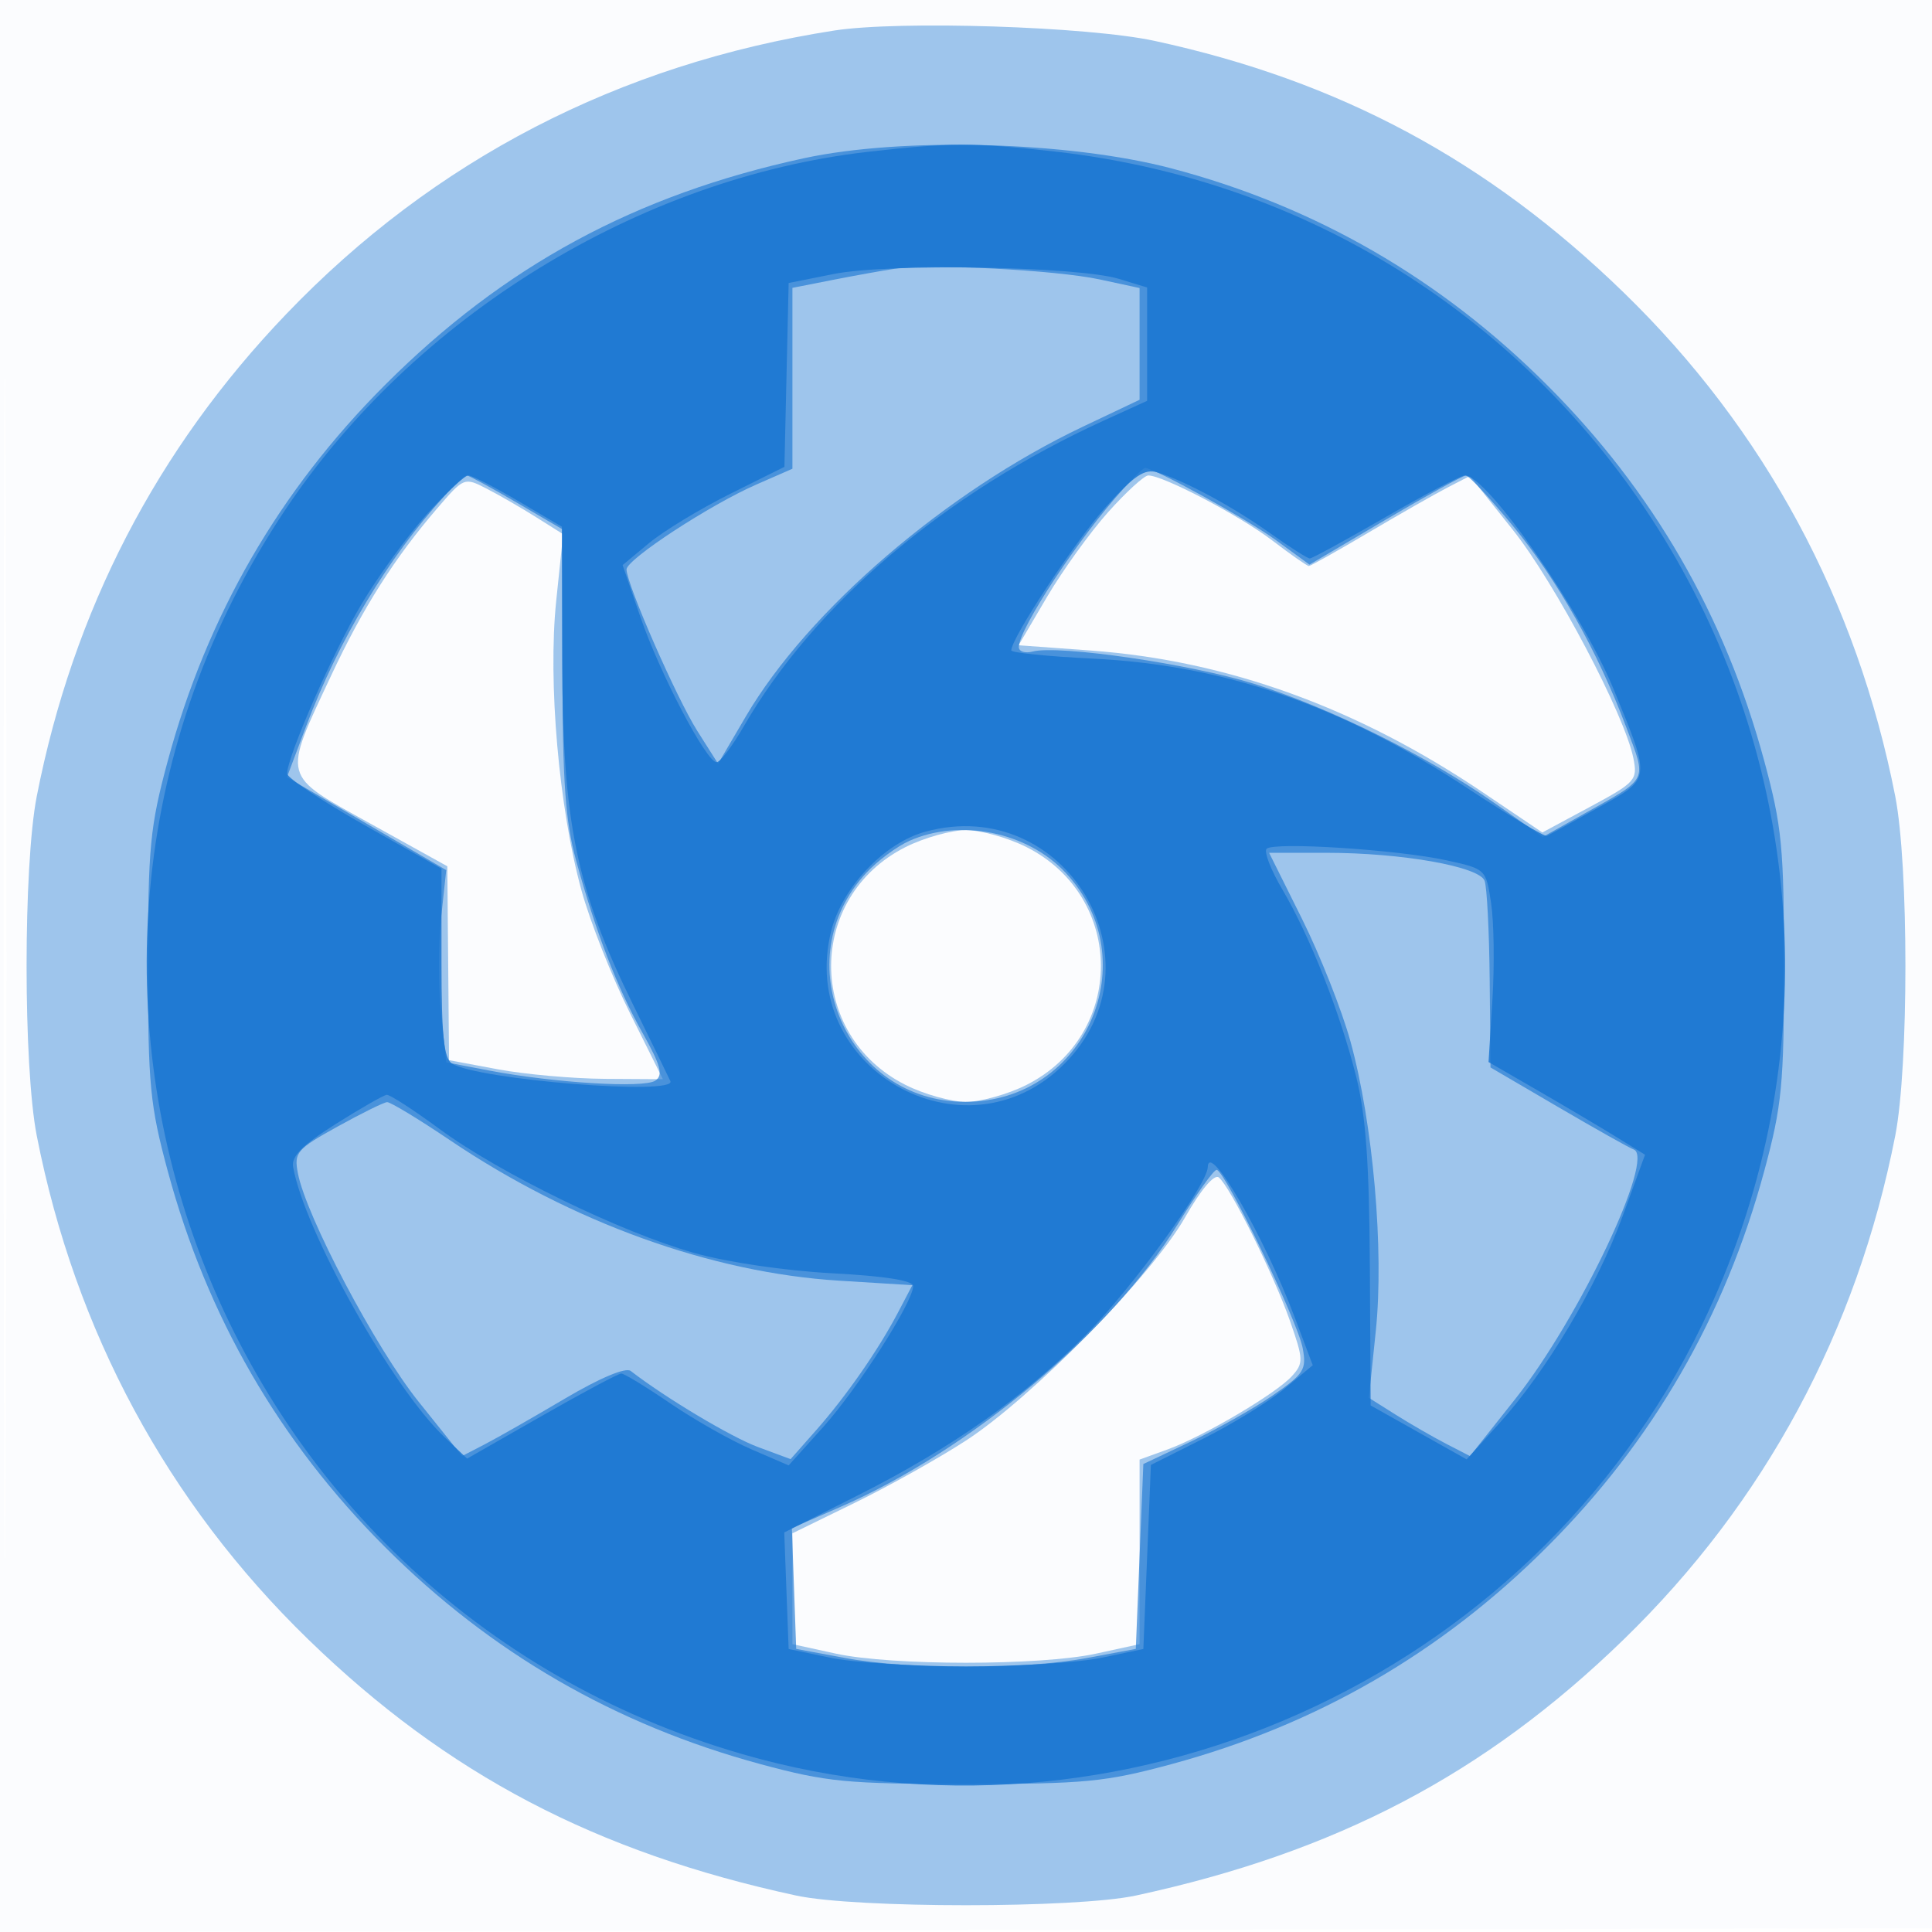
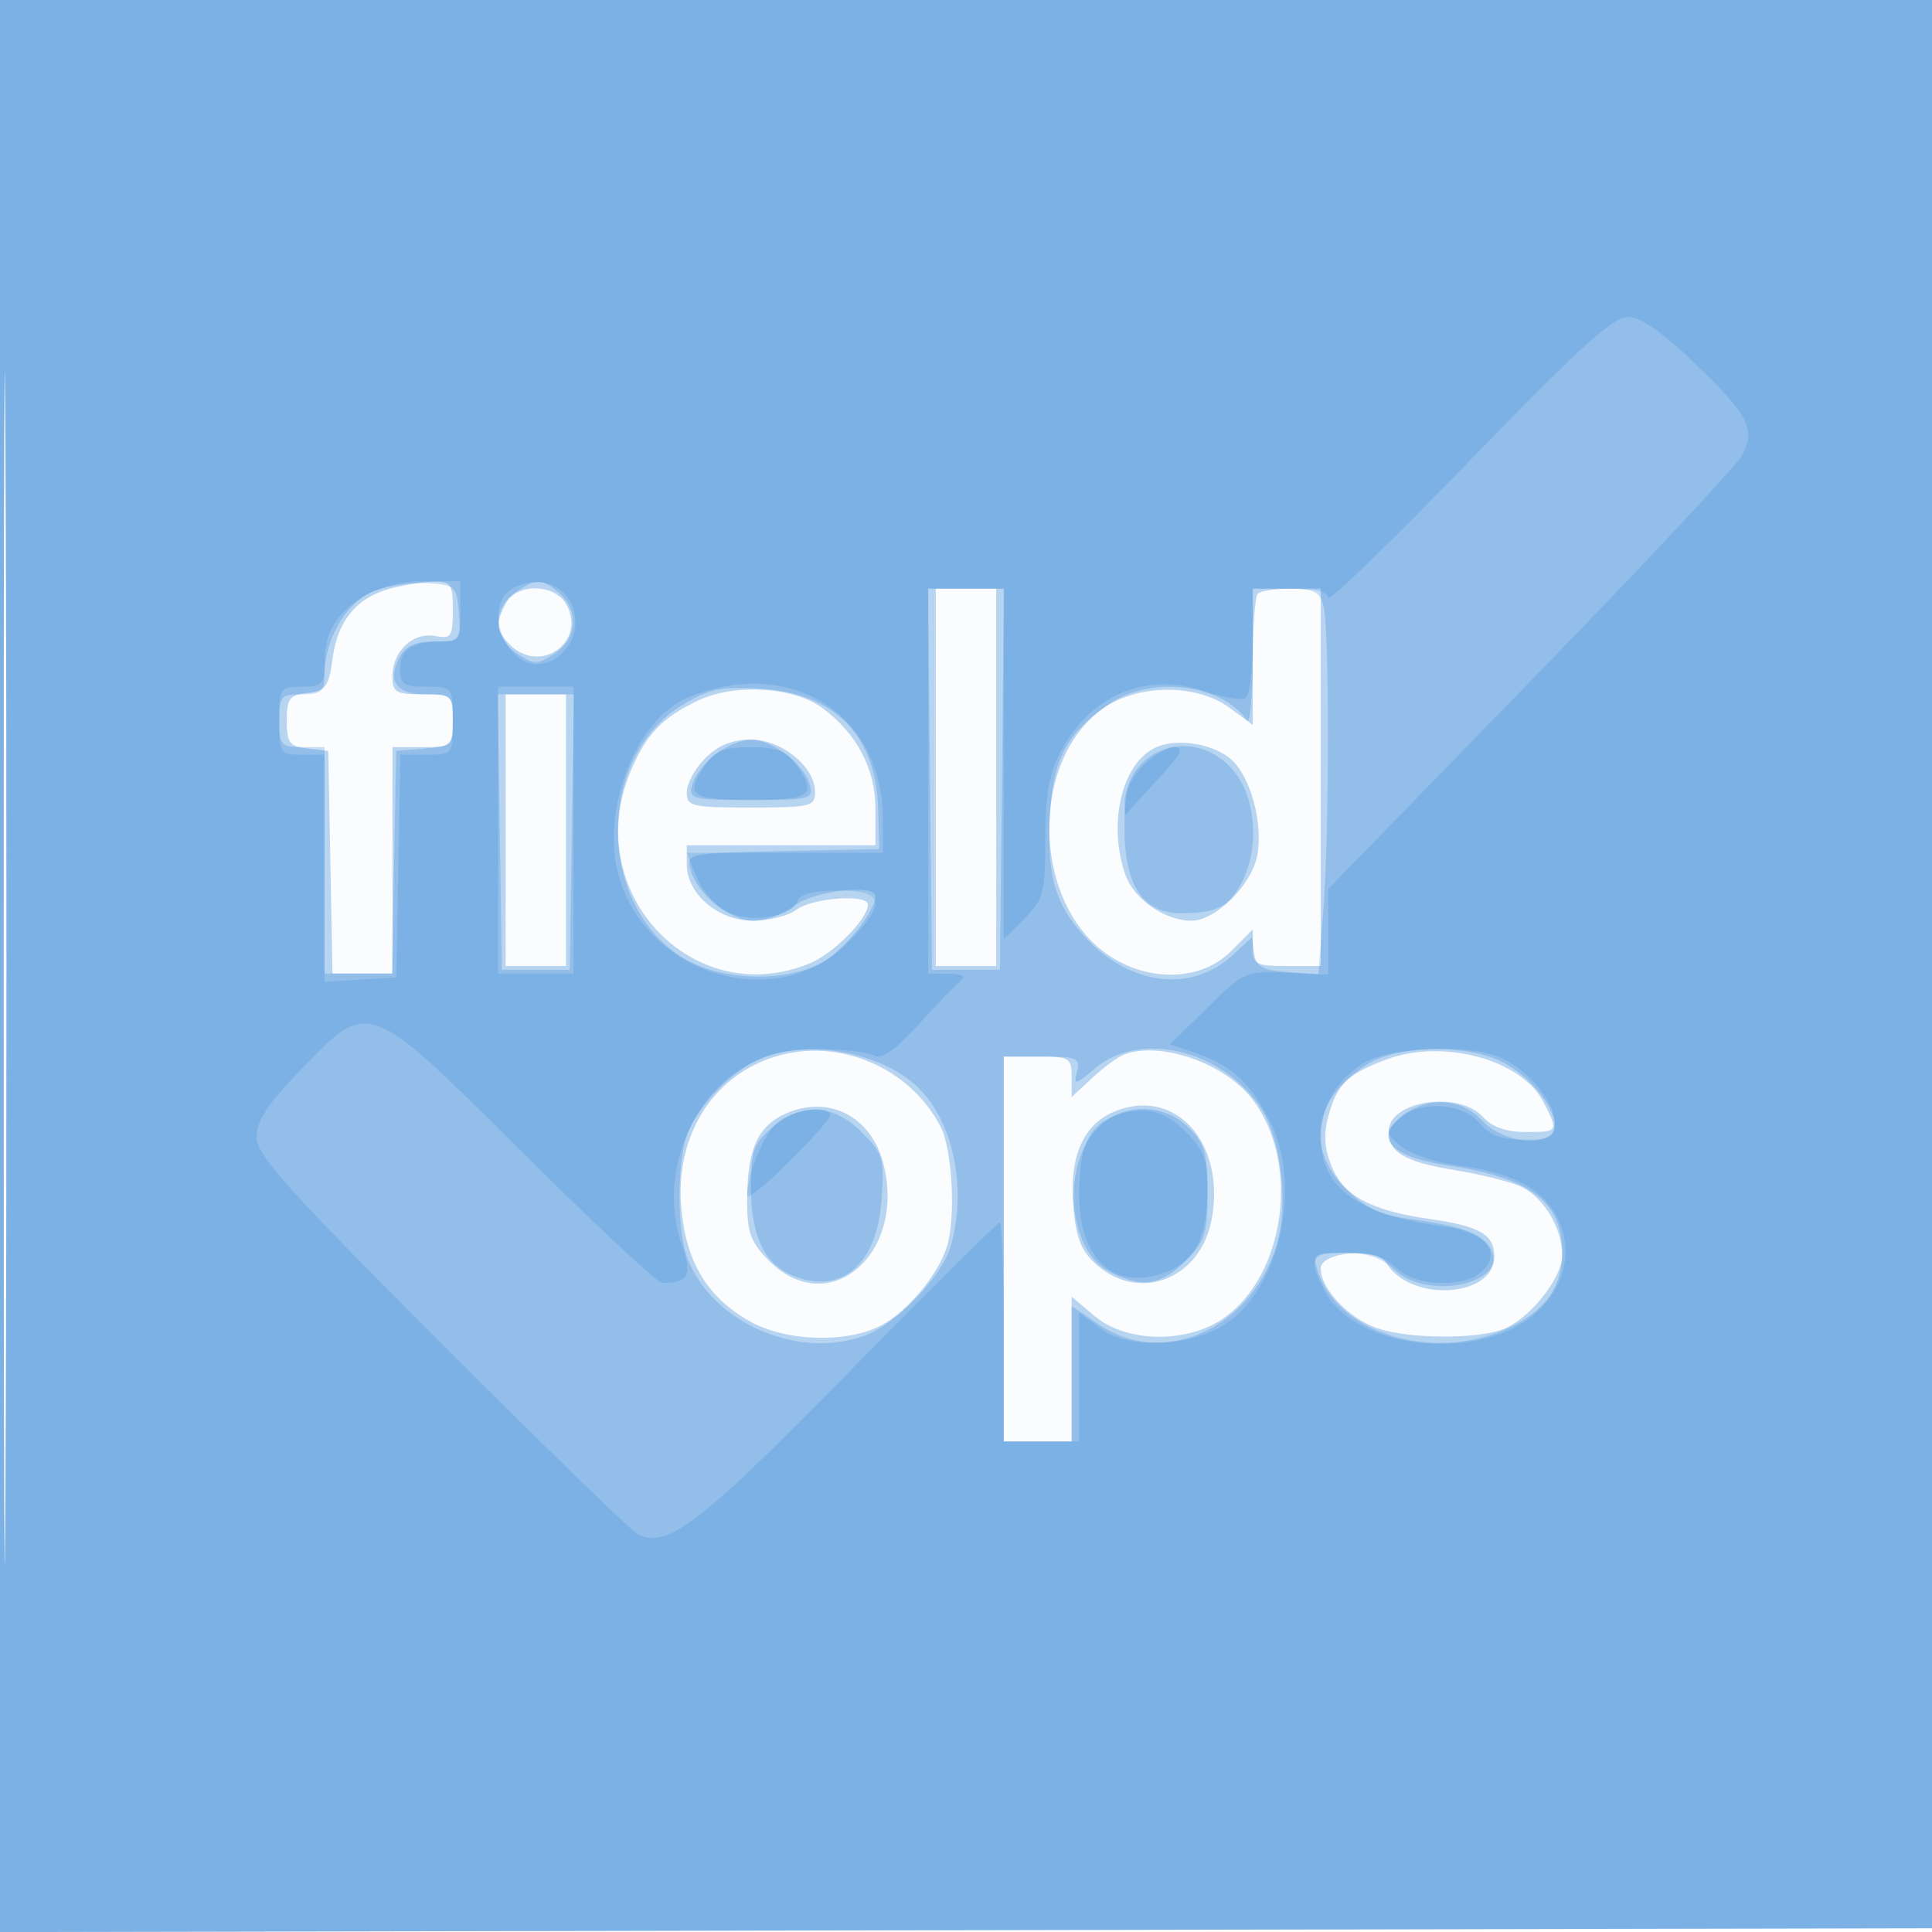
<svg xmlns="http://www.w3.org/2000/svg" width="256" height="256">
-   <path fill-opacity=".016" d="M0 128.004v128.004l128.25-.254 128.25-.254.254-127.75L257.008 0H0v128.004m.485.496c0 70.4.119 99.053.265 63.672.146-35.38.146-92.98 0-128C.604 29.153.485 58.1.485 128.5" fill="#1976D2" fill-rule="evenodd" />
-   <path fill-opacity=".414" d="M110.5 4.051C82.037 8.492 57.508 21.188 37.936 41.608 20.753 59.537 9.701 80.895 4.873 105.5c-1.801 9.181-1.801 35.819 0 45 5.086 25.923 17.318 48.612 35.98 66.739 18.375 17.848 38.091 28.197 64.647 33.931 7.912 1.708 37.088 1.708 45 0 26.556-5.734 46.272-16.083 64.647-33.931 18.662-18.127 30.894-40.816 35.98-66.739 1.801-9.181 1.801-35.819 0-45-5.086-25.923-17.318-48.612-35.98-66.739-18.016-17.5-37.679-28.049-62.147-33.342-8.851-1.915-33.839-2.719-42.5-1.368M57.937 67.355c-5.675 6.602-9.848 13.179-14.046 22.136-6.475 13.818-6.675 13.065 5.205 19.652l10.177 5.643.114 12.846.113 12.847 6.5 1.214c3.575.667 9.951 1.235 14.169 1.26l7.669.047-4.359-8.75c-2.397-4.812-5.289-12.125-6.425-16.25-2.998-10.886-4.465-27.659-3.355-38.358l.919-8.858-3.559-2.242c-1.957-1.233-4.909-2.936-6.559-3.786-2.978-1.534-3.026-1.515-6.563 2.599m88.906.496c-2.389 2.669-6.038 7.731-8.111 11.25l-3.767 6.399 9.58.7c18.028 1.316 35.321 7.575 51.975 18.814l7.848 5.295 6.334-3.404c6.009-3.23 6.304-3.56 5.738-6.405-1.147-5.77-10.374-23.254-15.998-30.312l-5.672-7.12-3.002 1.552c-1.651.854-6.361 3.538-10.467 5.966-4.107 2.428-7.65 4.414-7.875 4.414-.225 0-2.416-1.532-4.869-3.404-4.319-3.297-14.43-8.596-16.402-8.596-.533 0-2.924 2.183-5.312 4.851M119.97 112.25c-13.123 6.629-13.123 24.871 0 31.5 2.45 1.238 6.063 2.25 8.03 2.25 1.967 0 5.58-1.012 8.03-2.25 13.123-6.629 13.123-24.871 0-31.5-2.45-1.237-6.063-2.25-8.03-2.25-1.967 0-5.58 1.013-8.03 2.25M157 161.354c-4.352 7.642-20.272 23.85-29 29.524-3.575 2.325-10.213 6.041-14.75 8.26l-8.25 4.033V217.858l5.75 1.254c7.405 1.615 27.095 1.615 34.5 0l5.75-1.254v-24.456l3.648-1.32c4.794-1.733 14.437-7.412 16.54-9.741 1.553-1.719 1.535-2.204-.269-7.341-2.19-6.233-7.905-17.753-9.416-18.979-.608-.493-2.383 1.609-4.503 5.333" fill="#1976D2" fill-rule="evenodd" />
-   <path fill-opacity=".633" d="M106.5 20.973c-22.292 4.83-39.705 14.257-55.488 30.039-14.029 14.03-23.57 30.536-28.774 49.782-2.363 8.739-2.625 11.45-2.625 27.206s.262 18.467 2.625 27.206c5.204 19.246 14.745 35.752 28.774 49.782 14.03 14.029 30.536 23.57 49.782 28.774 8.739 2.363 11.45 2.625 27.206 2.625s18.467-.262 27.206-2.625c19.246-5.204 35.752-14.745 49.782-28.774 14.029-14.03 23.57-30.536 28.774-49.782 2.363-8.739 2.625-11.45 2.625-27.206s-.262-18.467-2.625-27.206c-5.204-19.246-14.745-35.752-28.774-49.782-14.091-14.09-30.744-23.693-49.782-28.705-13.549-3.567-35.609-4.171-48.706-1.334m12 14.646c-1.65.25-5.362.92-8.25 1.489L105 38.142v23.97l-4.75 2.077c-6.192 2.707-17.255 9.944-17.232 11.273.035 1.995 6.648 17.075 9.379 21.388l2.754 4.349 3.674-6.267c8.243-14.057 26.562-29.805 44.666-38.396L151 52.973V38.166l-5.25-1.133c-5.812-1.255-22.567-2.124-27.25-1.414m30.364 29.131C143.041 71.129 135 83.305 135 85.744c0 .588.826.853 1.835.589 3.458-.904 21.048 1.663 29.357 4.284 10.03 3.165 22.999 9.592 31.774 15.747l6.466 4.535 5.534-3.108c8.572-4.815 8.255-4.157 5.513-11.444-3.799-10.092-9.099-19.497-15.061-26.725-3.004-3.642-5.79-6.614-6.19-6.605-.4.009-5.225 2.667-10.721 5.907l-9.993 5.89-4.507-3.286C165.275 68.808 152.92 62 151.716 62c-.188 0-1.472 1.237-2.852 2.75m-90 1C51.41 73.915 44.842 84.856 40.56 96.241l-2.536 6.741 10.552 6.155 10.552 6.156-.681 6.353c-.374 3.495-.372 9.226.004 12.737l.683 6.383 5.683 1.085c8.602 1.642 20.516 2.366 22.019 1.338 1.068-.73.728-1.998-1.686-6.301-3.395-6.053-6.18-13.281-8.819-22.888-1.413-5.145-1.79-10.397-1.808-25.188L74.5 70.123l-6.088-3.561C65.063 64.603 62.11 63 61.849 63c-.261 0-1.605 1.237-2.985 2.75m61.636 45.667c-1.65.737-4.209 2.632-5.686 4.211-10.782 11.526-2.66 30.372 13.089 30.372 15.938 0 24.142-18.76 13.283-30.373-5.038-5.388-13.972-7.206-20.686-4.21m52.021 10.333c2.397 4.813 5.289 12.125 6.425 16.25 2.998 10.886 4.465 27.659 3.355 38.358l-.919 8.858 3.559 2.242c1.957 1.233 4.972 2.97 6.7 3.861l3.141 1.62 5.984-7.548c8.468-10.679 18.616-32.069 15.696-33.084-.529-.184-5.012-2.704-9.962-5.6l-9-5.265-.109-11.634c-.061-6.398-.364-12.295-.675-13.105-.725-1.891-10.983-3.703-20.967-3.703h-7.587l4.359 8.75M44.704 149.289c-5.391 2.986-5.757 3.417-5.238 6.149 1.091 5.733 10.297 23.167 15.988 30.278l5.776 7.216 3.002-1.552c1.651-.854 6.432-3.58 10.625-6.059 4.62-2.731 8.054-4.175 8.714-3.664 4.628 3.577 13.301 8.762 16.873 10.086l4.316 1.6 3.37-3.816c3.99-4.517 8.242-10.633 10.867-15.629l1.893-3.603-9.695-.598c-16.92-1.046-35.444-7.731-51.57-18.613-4.144-2.796-7.893-5.066-8.33-5.045-.437.022-3.403 1.484-6.591 3.25m111.329 12.97c-8.786 14.244-27.564 29.962-44.73 37.44l-6.376 2.778.286 8.006.287 8.007 6.5 1.208c8.333 1.549 23.668 1.549 32 0l6.5-1.209.5-12.249.5-12.249 6.276-2.966c3.452-1.63 8.335-4.381 10.851-6.113 4.167-2.866 4.523-3.428 3.986-6.28-.682-3.621-10.343-23.636-11.403-23.623-.39.004-2.72 3.267-5.177 7.25" fill="#1976D2" fill-rule="evenodd" />
-   <path fill-opacity=".833" d="M115 20.118C84.682 23.586 54.789 41.994 37.68 67.73-3.021 128.953 27.51 211.9 98.296 232.413c50.062 14.507 104.459-9.792 127.215-56.827C258.3 107.81 214.472 28.41 139.666 20.069c-10.711-1.194-13.857-1.188-24.666.049m-4.5 16.181l-6 1.201-.28 12.178-.28 12.179-7.22 3.599c-3.971 1.98-8.795 4.91-10.72 6.51l-3.5 2.91 2.334 6.812C87.393 89.16 93.598 101 94.954 101c.471 0 2.089-2.137 3.596-4.75 9.336-16.183 26.726-30.955 47.7-40.518l5.75-2.621V38.094l-3.75-1.144c-5.437-1.658-30.556-2.091-37.75-.651m36.061 30.844C142.51 71.649 134 84.546 134 86.18c0 .31 4.838.799 10.75 1.087 17.603.858 33.113 6.239 49.915 17.316 5.371 3.542 10.015 6.322 10.319 6.178.304-.143 3.341-1.819 6.75-3.723 7.107-3.97 7.052-3.561 2.109-15.64C209.616 81.068 197.061 63 194.11 63c-.524 0-5.238 2.475-10.478 5.5-5.239 3.025-9.774 5.5-10.077 5.5-.303 0-2.689-1.521-5.303-3.38-4.927-3.505-11.193-6.882-14.883-8.021-1.702-.526-3.071.388-6.808 4.544m-90.026 1.029c-2.558 2.845-6.464 8.226-8.681 11.958-3.706 6.237-9.746 20.006-9.814 22.37-.016.55 4.581 3.611 10.216 6.803l10.244 5.802v12.483c0 9.611.322 12.681 1.398 13.348 3.467 2.146 29.807 4.253 28.929 2.314-.187-.412-2.439-5.025-5.004-10.25-7.445-15.161-9.276-24.064-9.326-45.352l-.043-17.851-5.771-3.399C65.508 64.529 62.522 63 62.048 63c-.474 0-2.955 2.328-5.513 5.172m66.085 42.031c-5.429 1.479-11.024 7.375-12.478 13.148C105.571 141.503 127.79 154.21 141 141c13.493-13.493.151-35.847-18.38-30.797m45.208 2.27c-.369.387.572 2.813 2.091 5.39 3.672 6.227 7.668 16.356 9.778 24.784 1.284 5.128 1.741 11.474 1.817 25.216l.102 18.364 6.362 3.573 6.361 3.573 4.296-4.745c6.263-6.918 12.985-18.203 16.375-27.493l2.965-8.125-3.737-2.311c-2.056-1.271-6.722-4.035-10.369-6.143l-6.63-3.832.513-8.233c.283-4.528.206-10.283-.17-12.79-.68-4.54-.702-4.561-5.882-5.699-6.478-1.422-22.966-2.478-23.872-1.529M44.5 148.928c-4.405 2.781-5.911 4.291-5.665 5.68 1.497 8.459 13.101 29.194 20.024 35.778l3.035 2.886 9.868-5.636c5.427-3.1 10.181-5.636 10.564-5.636.383 0 3.299 1.776 6.479 3.947 3.181 2.171 8.013 4.91 10.739 6.086l4.956 2.139 4.54-5.042c4.589-5.096 11.96-16.631 11.96-18.716 0-.736-3.755-1.33-10.75-1.701-6.206-.33-13.92-1.465-18.25-2.686-9.699-2.736-25.808-10.574-33.753-16.423-3.439-2.532-6.589-4.572-7-4.534-.411.039-3.447 1.775-6.747 3.858m115.533 5.738c-.066 2.336-10.026 16.03-16.166 22.227-8.065 8.141-17.827 15.013-30.159 21.23l-9.791 4.937.291 7.72.292 7.72 5.5 1.154c3.025.634 11.125 1.153 18 1.153s14.975-.519 18-1.153l5.5-1.154.5-12.195.5-12.195 7-3.515c3.85-1.934 8.675-4.906 10.723-6.605l3.722-3.09-2.347-6.236c-4.096-10.882-11.461-23.619-11.565-19.998" fill="#1976D2" fill-rule="evenodd" />
+   <path fill="#1976D2" fill-opacity=".016" fill-rule="evenodd" d="M0 128.004v128.004l128.25-.254 128.25-.254.254-127.75L257.008 0H0zm.485.496c0 70.4.119 99.053.265 63.672s.146-92.98 0-128S.485 58.1.485 128.5" />
+   <path fill="#1976D2" fill-opacity=".299" fill-rule="evenodd" d="M0 128.004v128.004l128.25-.254 128.25-.254.254-127.75L257.008 0H0zm.485.496c0 70.4.119 99.053.265 63.672s.146-92.98 0-128S.485 58.1.485 128.5m50.934-50.425c-4.284 1.244-6.696 4.264-7.357 9.211-.492 3.688-.905 4.254-3.312 4.53-2.393.276-2.75.754-2.75 3.684s.357 3.408 2.75 3.684l2.75.316.277 14.75.276 14.75H52V99h4c3.905 0 4-.083 4-3.5s-.095-3.5-4-3.5c-3.569 0-4-.262-4-2.429 0-3.277 2.751-5.852 5.658-5.296 2.129.407 2.342.096 2.342-3.414 0-3.567-.209-3.854-2.75-3.771-1.513.05-4.137.493-5.831.985m15.616 1.859c-1.406 2.628-1.306 3.652.536 5.495 4.004 4.003 10.15-.345 7.497-5.303-1.494-2.791-6.577-2.913-8.033-.192M124 103v25h8V78h-8zm42.667-24.333c-.367.366-.667 4.43-.667 9.03v8.363l-3.084-2.28c-4.36-3.224-12.172-3.167-16.783.121-9.777 6.974-9.371 25.788.706 32.636 5.377 3.654 12.321 3.457 16.238-.46l2.923-2.923v2.423c0 2.205.405 2.423 4.5 2.423h4.5V78h-3.833c-2.109 0-4.134.3-4.5.667M92.5 92.821c-4.777 2.265-6.901 4.5-8.962 9.433-6.663 15.947 8.285 31.861 23.826 25.367 3.128-1.307 7.636-5.886 7.636-7.756 0-1.431-7.355-.911-9.441.667-1.068.807-3.676 1.468-5.796 1.468-4.599 0-8.763-3.542-8.763-7.455V112h25v-4.852c0-5.264-2.475-9.965-7.014-13.325-3.815-2.824-11.639-3.299-16.486-1.002M67 110v18h8V92h-8zm26.455-9.545c-1.35 1.35-2.455 3.375-2.455 4.5 0 1.9.604 2.045 8.5 2.045s8.5-.145 8.5-2.045c0-3.354-4.402-6.955-8.5-6.955-2.479 0-4.351.76-6.045 2.455m59.847-1.481c-4.575 1.921-6.588 10.038-4.194 16.907 1.138 3.263 5.229 6.119 8.766 6.119 3.213 0 7.986-4.738 8.721-8.657.791-4.213-.863-10.37-3.402-12.668-2.306-2.088-7.034-2.901-9.891-1.701m-50.511 41.014c-8.388 2.529-13.381 10.572-12.512 20.156.648 7.138 3.477 11.789 9.094 14.946 4.757 2.673 12.757 2.929 17.349.554 3.468-1.793 7.632-6.784 8.764-10.503 1.181-3.879.693-12.897-.859-15.867-4.097-7.846-13.437-11.817-21.836-9.286m46.209-.284c-.825.3-2.738 1.699-4.25 3.108l-2.75 2.562v-2.687c0-2.518-.283-2.687-4.5-2.687H133v51h9v-19.178l3.077 2.589c4.141 3.485 12.076 3.643 16.938.339 8.388-5.7 10.369-20.907 3.81-29.245-3.673-4.67-12.023-7.549-16.825-5.801m34.741.668c-5.143 1.913-6.545 3.259-7.681 7.372-.723 2.619-.608 4.402.447 6.927 1.606 3.843 5.183 5.732 12.993 6.862 6.634.959 8.5 2.049 8.5 4.967 0 5.473-11.197 6.112-14.32.818-1.228-2.082-8.68-1.444-8.68.743 0 2.739 3.786 6.713 7.591 7.969 4.213 1.39 13.039 1.441 16.578.096 3.456-1.314 7.831-6.762 7.831-9.752 0-3.767-2.586-7.96-5.703-9.248-1.538-.635-5.432-1.583-8.652-2.105-6.468-1.05-8.645-2.336-8.645-5.108 0-4.042 9.287-5.463 12.5-1.913 1.212 1.339 3.08 2 5.655 2 4.366 0 4.391-.043 2.328-4.033-2.88-5.569-13.275-8.373-20.742-5.595m-79.499 7.13c-3.846 1.662-5.242 4.763-5.242 11.64 0 4.206.47 5.482 2.923 7.935 7.954 7.954 18.322-1.028 15.08-13.065-1.642-6.099-7.176-8.923-12.761-6.51m43.179-.106c-4.033 1.786-5.812 6.187-5.176 12.807.386 4.017 1.101 5.697 3.182 7.488 5.702 4.905 13.658 1.706 15.118-6.079 1.936-10.322-4.985-17.82-13.124-14.216" />
+   <path fill="#1976D2" fill-opacity=".232" fill-rule="evenodd" d="M0 128.004v128.004l128.25-.254 128.25-.254.254-127.75L257.008 0H0zm.485.496c0 70.4.119 99.053.265 63.672s.146-92.98 0-128S.485 58.1.485 128.5m48.728-50.018C45.731 80.021 43 84.85 43 89.468 43 91.615 42.543 92 40 92c-2.762 0-3 .278-3 3.5s.238 3.5 3 3.5h3v30h8.947l.276-14.75.277-14.75 3.75-.31c3.546-.294 3.75-.498 3.75-3.75 0-3.271-.174-3.44-3.531-3.44-3.982 0-5.218-1.732-3.511-4.922C53.761 85.577 55.05 85 57.596 85c3.462 0 3.519-.067 3.214-3.75-.298-3.611-.459-3.759-4.31-3.985-2.2-.13-5.479.418-7.287 1.217m19.01.075c-3.009 2.107-2.875 5.969.277 8.035 2.316 1.517 2.684 1.517 5 0 2.972-1.948 3.279-5.577.671-7.937-2.266-2.051-3.141-2.065-5.948-.098m55.01 24.693.267 25.25h9l.267-25.25.267-25.25h-10.068zm42.752-16c-.009 5.088-.346 8.774-.75 8.192-3.353-4.828-12.719-5.953-18.245-2.192-5.365 3.652-7.314 7.077-7.793 13.702-.621 8.581.43 12.63 4.425 17.052 5.941 6.576 14.215 7.657 19.7 2.574l2.565-2.378.307 2.15c.248 1.74 1.088 2.207 4.404 2.45l4.098.3.646-8.3c.812-10.435.831-37.553.028-40.55-.509-1.899-1.286-2.25-4.987-2.25H166zm-75.648 6.207c-11.168 6.848-11.32 25.893-.266 33.209 4.901 3.243 13.465 3.676 18.723.947 2.905-1.508 7.192-6.783 7.202-8.863.009-1.659-8.248-.697-10.723 1.25-1.399 1.1-3.807 2-5.352 2-3.185 0-7.445-3.409-8.398-6.72-.633-2.201-.53-2.222 12.169-2.5l12.808-.28-.123-5.054c-.244-10.049-5.719-15.654-15.834-16.21-5.08-.28-6.707.074-10.206 2.221m-24.11 16.793.273 18.25h9l.273-18.25.272-18.25h-10.09zm28.531-10.274c-1.382 1.087-2.75 2.887-3.041 4-.501 1.912-.07 2.024 7.783 2.024s8.284-.112 7.783-2.024C106.582 101.295 102.291 98 99.5 98c-1.227 0-3.361.889-4.742 1.976m56.416 1.338c-1.738 1.85-2.174 3.53-2.174 8.366 0 7.65 2.428 11.32 7.491 11.32 4.722 0 6.372-.835 8.046-4.072 2.393-4.627 1.889-11.268-1.126-14.851-3.328-3.955-8.911-4.303-12.237-.763M100.5 140.417c-3.727 1.664-8.031 6.179-9.436 9.898-1.37 3.626-1.369 12.75.003 16.37 3.259 8.604 14.75 13.593 23.618 10.255 4.205-1.582 10.208-7.894 11.322-11.905 2.041-7.348.502-15.603-3.795-20.355-4.683-5.178-15.085-7.221-21.712-4.263m44.667 1.096c-2.725 2.293-2.94 2.337-2.46.5.477-1.824.045-2.013-4.59-2.013H133v51h9v-17.94l3.64 2.47c8.365 5.677 19.809.73 23.387-10.111 1.817-5.508.821-14.557-2.067-18.772-5.202-7.592-15.882-10.108-21.793-5.134m36.2-.595c-7.248 4.42-8.49 11.159-3.057 16.592 2.505 2.505 4.512 3.473 8.25 3.979 6.967.943 9.638 1.878 10.852 3.802 2.941 4.662-8.107 7.223-12.67 2.936-1.684-1.582-3.603-2.227-6.624-2.227-3.945 0-4.204.163-3.573 2.25 2.521 8.344 15.216 12.312 25.072 7.836 5.112-2.321 7.383-5.45 7.383-10.174 0-6.647-4.129-9.801-15-11.458-8.059-1.229-10.208-3.794-5.777-6.897 3.328-2.332 7.514-1.944 10.189.943 2.953 3.186 9.588 3.625 9.588.635 0-2.75-3.864-7.18-7.636-8.756-4.836-2.021-13.236-1.755-16.997.539m-79.061 8.495c-2.434 2.094-2.806 3.134-2.806 7.849 0 6.433 1.753 10.186 5.48 11.73 6.451 2.672 11.201-1.34 11.826-9.989.4-5.53.227-6.124-2.612-8.963-3.784-3.784-7.961-4.005-11.888-.627m43.215-.025c-4.937 4.937-4.069 16.243 1.466 19.105 4.282 2.214 6.815 1.859 10.09-1.416 2.594-2.594 2.923-3.612 2.923-9.046 0-5.167-.383-6.505-2.455-8.576-3.308-3.309-8.752-3.339-12.024-.067" />
+   <path fill="#1976D2" fill-opacity=".178" fill-rule="evenodd" d="M0 128.004v128.004l128.25-.254 128.25-.254.254-127.75L257.008 0H0zm.485.496c0 70.4.119 99.053.265 63.672s.146-92.98 0-128S.485 58.1.485 128.5m194.1-67.293C184.363 71.771 176 79.871 176 79.207c0-.782-1.762-1.207-5-1.207h-5v6.941c0 3.818-.441 7.213-.98 7.547s-2.939-.06-5.334-.873c-7.779-2.641-15.178.432-19.117 7.942-1.573 2.998-2.069 5.795-2.069 11.67 0 7.096-.225 7.951-2.75 10.477l-2.75 2.751V78h-10v51l2.75.015c1.513.009 2.3.346 1.75.75s-3.098 3.036-5.662 5.848c-3.261 3.576-5.065 4.859-6 4.266-.736-.467-3.998-.855-7.25-.864-4.457-.011-6.921.576-10.011 2.387-7.45 4.366-11.212 14.918-8.305 23.293 1.5 4.321 1.029 5.305-2.539 5.305-.607 0-8.874-7.725-18.372-17.167-20.761-20.639-20.406-20.505-29.497-11.099-4.362 4.513-5.864 6.797-5.864 8.918 0 2.389 3.945 6.798 24.367 27.235 13.401 13.411 25.115 24.803 26.031 25.316 3.882 2.173 8.151-1.072 27.939-21.239C123.111 170.984 132.168 162 132.463 162s.537 6.525.537 14.5V191h10v-17.06l2.922 2.16c3.796 2.807 12.244 2.342 16.834-.926 7.029-5.005 9.75-18.344 5.457-26.755-2.497-4.893-5.085-7.267-9.622-8.826l-3.541-1.218 4.946-4.871c4.83-4.757 5.075-4.865 10.475-4.615l5.529.256v-11.351l26.75-27.488c14.713-15.118 27.337-28.591 28.054-29.939 1.869-3.514.94-5.336-6.242-12.232-4.349-4.176-7.188-6.135-8.891-6.135-1.937 0-6.695 4.334-21.086 19.207M48.314 78.95C44.498 81.277 43 83.809 43 87.934c0 2.74-.319 3.066-3 3.066-2.889 0-3 .167-3 4.5s.111 4.5 3 4.5h3v30.11l4.75-.305 4.75-.305.277-14.75.276-14.75h3.474c3.45 0 3.473-.03 3.473-4.5 0-4.476-.019-4.5-3.5-4.5-3.025 0-3.5-.325-3.5-2.393C53 86.064 54.647 85 58.582 85 60.736 85 61 84.564 61 81v-4l-4.75.004c-2.938.002-5.966.745-7.936 1.946m19.436-.87C64.11 80.2 66.773 88 71.138 88c2.695 0 5.112-2.6 5.112-5.5 0-4.494-4.424-6.794-8.5-4.42M96 90.969c-1.925.364-4.494 1.2-5.709 1.859-6.478 3.515-10.582 14.92-8.325 23.136 3.646 13.273 20.872 18.433 30.244 9.061 5.321-5.321 5.053-7.025-1.103-7.025-3.281 0-5.071.463-5.432 1.406-.817 2.127-6.182 2.942-9.324 1.416-1.496-.727-3.314-2.785-4.039-4.572L90.994 113H117v-4.435c0-12.039-9.272-19.808-21-17.596M66 110v19h10V91H66zm27.557-8.777C90.654 105.367 91.442 106 99.5 106s8.846-.633 5.943-4.777C104.237 99.5 102.899 99 99.5 99s-4.737.5-5.943 2.223m57.898.232c-1.35 1.35-2.455 3.45-2.455 4.666s.113 2.018.25 1.78 2.029-2.337 4.203-4.666c2.979-3.191 3.522-4.235 2.204-4.235-.961 0-2.852 1.105-4.202 2.455m29.112 39.491c-3.689 2.433-5.486 5.628-5.532 9.839-.071 6.582 5.001 10.247 16.212 11.715 5.532.724 7.795 3.315 5.18 5.931-2.283 2.283-8.965 2.031-11.427-.431-1.407-1.407-3.333-2-6.5-2-4.904 0-5.268.615-2.979 5.04 4.099 7.927 20.921 9.565 28.2 2.746 3.644-3.413 4.706-8.085 2.767-12.171-1.927-4.06-5.895-6.202-13.308-7.185-2.912-.387-6.282-1.513-7.488-2.502-2.082-1.709-2.105-1.887-.456-3.563 2.53-2.573 8.564-2.33 10.803.435 1.31 1.618 2.864 2.2 5.871 2.2 3.628 0 4.09-.266 4.09-2.354 0-2.802-3.887-7.272-7.527-8.656-4.571-1.738-14.634-1.201-17.906.956m-77.306 7.583c-1.874 1.313-4.237 6.832-4.255 9.937-.003.531 2.469-1.479 5.494-4.466s5.5-5.785 5.5-6.216c0-1.349-4.452-.856-6.739.745m44.054-.522c-3.129 1.261-4.315 4.09-4.315 10.292 0 8.854 4.934 13.03 11.923 10.091 3.599-1.513 5.077-4.724 5.077-11.032 0-3.653-.556-5.068-2.923-7.435-2.969-2.969-5.779-3.521-9.762-1.916" />
</svg>
